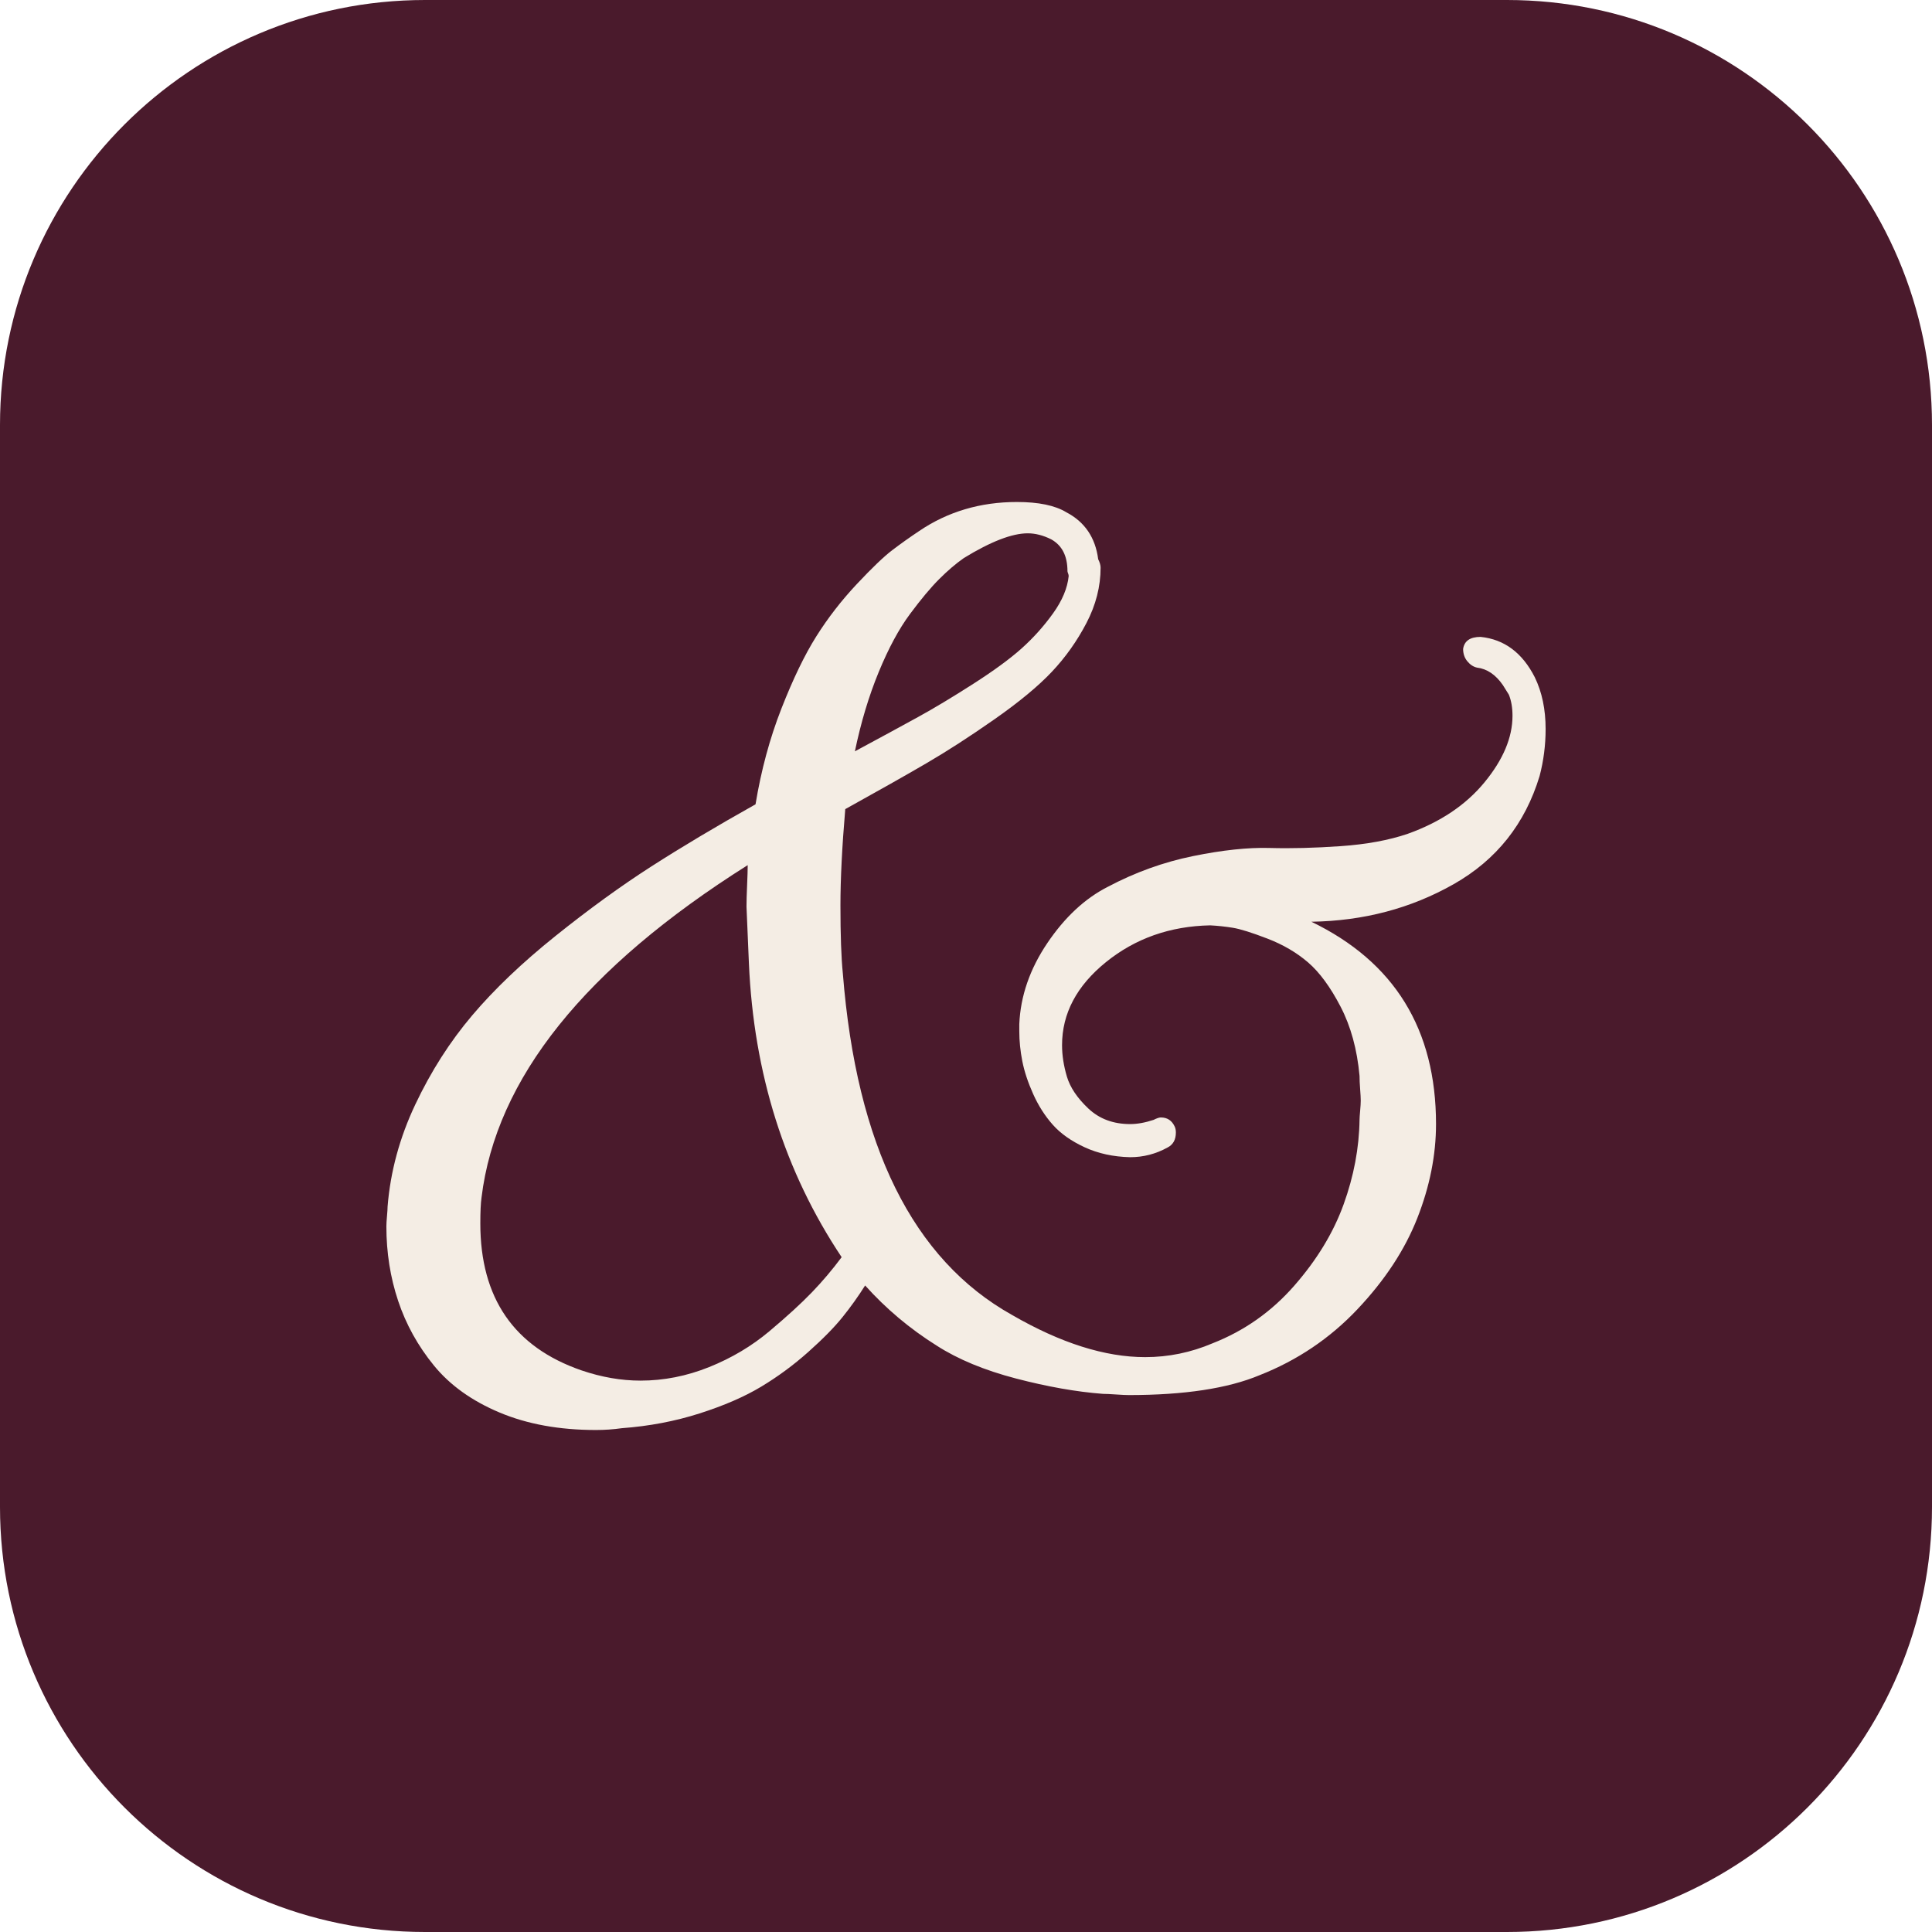
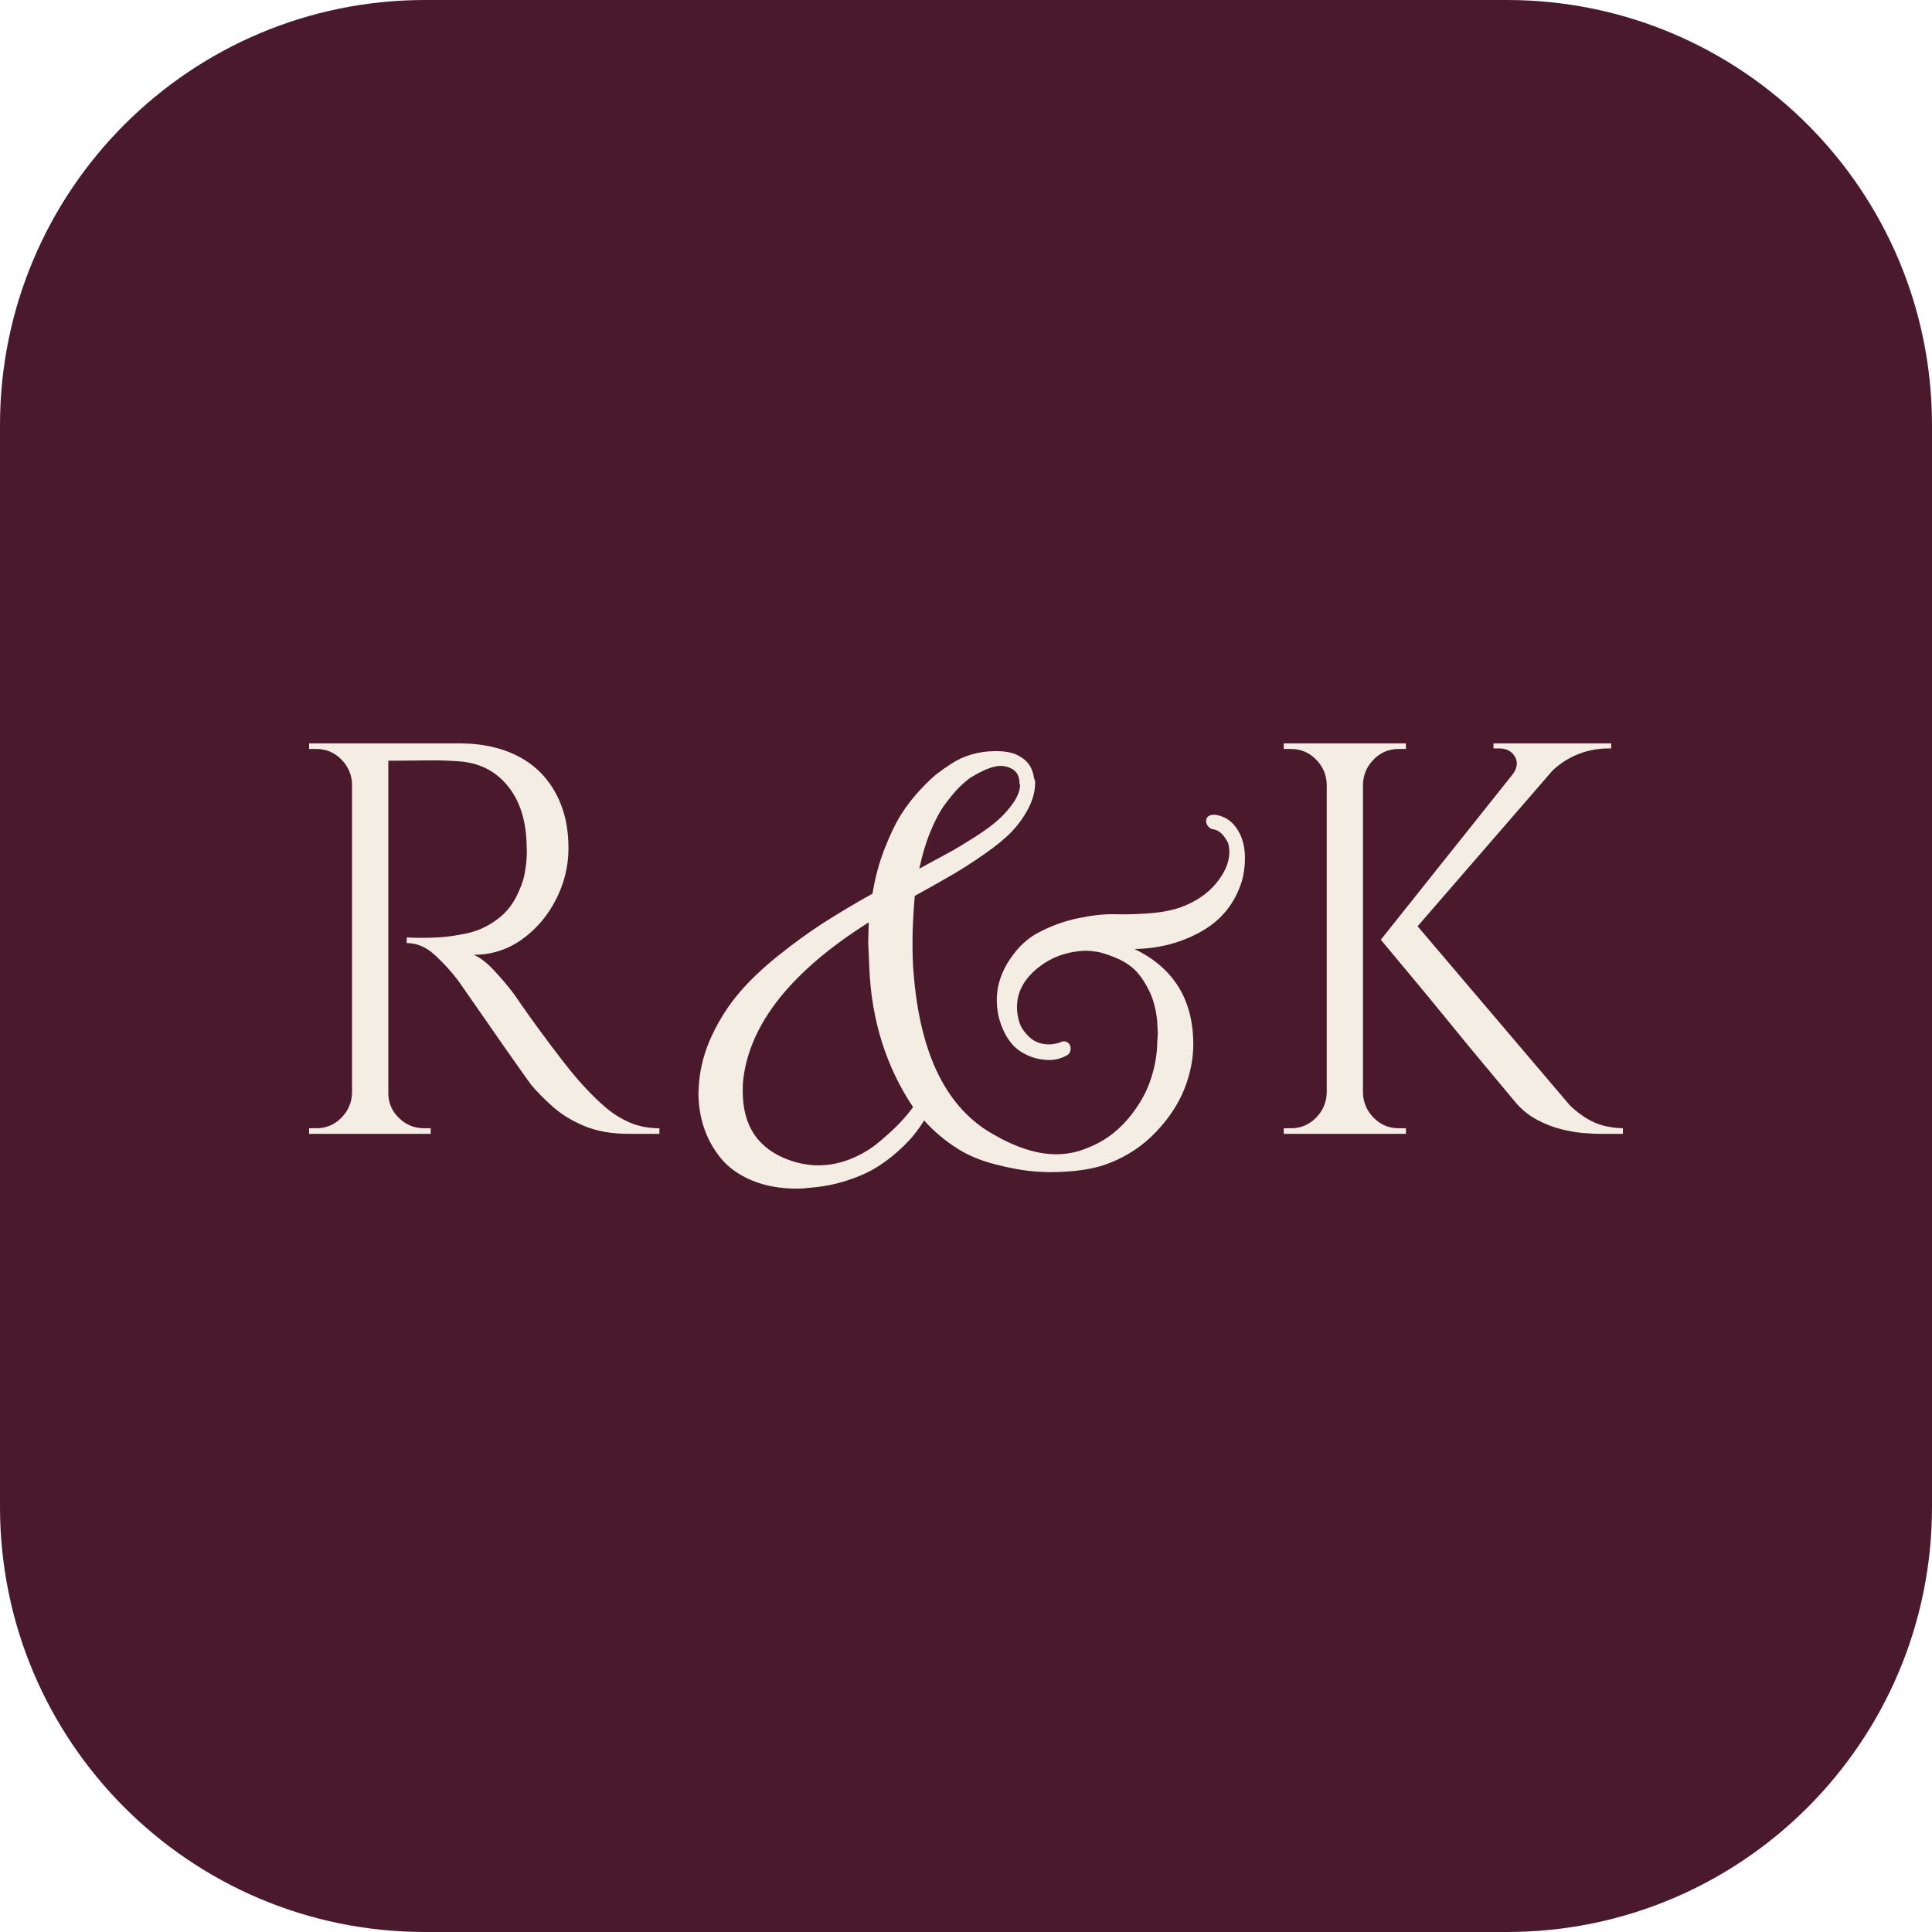
<svg xmlns="http://www.w3.org/2000/svg" viewBox="0 0 100 100">
  <rect width="100" height="100" rx="22" fill="#4A1A2C" />
-   <g transform="translate(50,50) scale(0.03117,-0.03117) translate(-884.50,-577.50)">
-     <path d="M1829 1057Q1847 1020 1847 971Q1847 931 1837 893Q1801 774 1694.5 713.5Q1588 653 1458 651Q1665 551 1665 315Q1665 238 1634.0 159.0Q1603 80 1534.5 7.5Q1466 -65 1372 -102Q1293 -135 1155 -135Q1148 -135 1133.5 -134.0Q1119 -133 1112 -133Q1046 -128 967.5 -107.5Q889 -87 836 -53Q769 -11 717 47Q700 20 679.5 -5.5Q659 -31 622.5 -63.5Q586 -96 544.5 -121.0Q503 -146 442.0 -165.5Q381 -185 313 -190Q292 -193 270 -193Q179 -193 110.0 -164.0Q41 -135 1.0 -86.0Q-39 -37 -58.5 21.5Q-78 80 -78 145Q-78 151 -77.0 162.0Q-76 173 -76 178Q-69 265 -30.0 347.5Q9 430 64.5 495.5Q120 561 203.0 627.5Q286 694 361.5 742.5Q437 791 535 846Q549 931 578.0 1005.0Q607 1079 636.0 1125.0Q665 1171 703.0 1211.5Q741 1252 762.0 1268.0Q783 1284 807 1300Q878 1348 969 1348Q1023 1348 1051 1331Q1097 1307 1104 1253Q1108 1245 1108 1239Q1108 1192 1084.5 1147.0Q1061 1102 1027.0 1066.0Q993 1030 931.5 987.0Q870 944 818.5 914.0Q767 884 684 838Q676 744 676 678Q676 604 680 565Q714 136 961 -2Q1082 -72 1182 -72Q1240 -72 1294 -49Q1373 -18 1429.5 46.5Q1486 111 1511.5 181.5Q1537 252 1538 322Q1538 326 1539.0 337.0Q1540 348 1540.0 354.0Q1540 360 1539.0 373.0Q1538 386 1538 395Q1532 461 1506.5 510.0Q1481 559 1452.5 583.5Q1424 608 1385.0 623.0Q1346 638 1327.5 641.0Q1309 644 1290 645Q1190 643 1117.0 584.0Q1044 525 1044 446Q1044 421 1052.0 394.0Q1060 367 1087.5 341.0Q1115 315 1157 315Q1175 315 1196 322Q1204 326 1208 326Q1224 326 1231 311Q1233 307 1233 301Q1233 283 1219 276Q1190 260 1157 260Q1115 261 1081.5 276.5Q1048 292 1028.5 314.0Q1009 336 996.0 365.0Q983 394 978.0 419.5Q973 445 973 469V481Q976 551 1019.5 615.5Q1063 680 1120 709Q1188 745 1261.5 760.0Q1335 775 1388.5 773.5Q1442 772 1506.5 776.5Q1571 781 1618 797Q1699 826 1745.5 882.5Q1792 939 1792 993Q1792 1013 1786 1028L1776 1044Q1758 1070 1733 1073Q1724 1075 1717.0 1083.5Q1710 1092 1710 1104Q1713 1124 1739 1124Q1798 1118 1829 1057ZM881 1255Q861 1241 840.0 1220.0Q819 1199 791.5 1162.0Q764 1125 739.5 1065.5Q715 1006 700 934Q765 969 805.0 991.0Q845 1013 896.5 1046.0Q948 1079 977.0 1105.0Q1006 1131 1029.0 1163.0Q1052 1195 1055 1225Q1055 1227 1054.0 1229.5Q1053 1232 1053 1233Q1053 1271 1026 1286Q1006 1296 987 1296Q948 1296 881 1255ZM246 -94Q296 -111 344 -111Q402 -111 458.0 -88.5Q514 -66 558.0 -29.0Q602 8 628.5 35.5Q655 63 678 94Q536 307 524 582L520 676Q520 689 521.0 711.5Q522 734 522 745Q116 489 80 193Q78 179 78 150Q78 -36 246 -94Z" fill="#F4EDE4" />
+   <g transform="translate(50,50) scale(28.8703,-28.8703) translate(-1.1777,-0.3009)">
+     <g transform="translate(-0.06,0) scale(0.001,0.001)">
+       <path d="M189 700H330Q375 700 411.5 687.0Q448 674 473.0 649.5Q498 625 511.5 590.5Q525 556 525 512Q525 464 502.5 420.0Q480 376 441.5 348.5Q403 321 355 321Q372 314 392.0 292.5Q412 271 427 251Q427 251 440.5 231.5Q454 212 474.5 184.0Q495 156 516.0 129.0Q537 102 552 86Q572 64 592.0 47.0Q612 30 635.5 20.0Q659 10 688 10V0H633Q587 0 553.5 14.0Q520 28 497.0 48.5Q474 69 458 88Q455 92 441.5 111.0Q428 130 409.5 156.5Q391 183 373.0 209.0Q355 235 342.0 253.5Q329 272 327 275Q308 300 285.0 321.0Q262 342 235 342V352Q235 352 250.5 351.5Q266 351 288 352Q314 353 345.0 360.0Q376 367 403.0 389.0Q430 411 444 456Q447 467 449.0 483.5Q451 500 450 516Q449 584 415.5 624.5Q382 665 326 668Q298 670 268.5 669.5Q239 669 219.0 669.0Q199 669 199 669Q199 670 196.5 677.5Q194 685 191.5 692.5Q189 700 189 700ZM202 700V0H137V700ZM140 73V0H60V10Q60 10 66.5 10.0Q73 10 73 10Q99 10 117.5 28.5Q136 47 137 73ZM140 627H137Q136 653 117.5 671.5Q99 690 73 690Q73 690 66.5 690.0Q60 690 60 690V700H140ZM199 73H202Q202 47 221.0 28.5Q240 10 266 10Q266 10 272.0 10.0Q278 10 278 10V0H199Z" fill="#F4EDE4" />
+     </g>
+     <g transform="translate(0.7377,0) scale(0.000509,0.000509)">
+       <path d="M1829 1057Q1847 1020 1847 971Q1847 931 1837 893Q1801 774 1694.5 713.5Q1588 653 1458 651Q1665 551 1665 315Q1665 238 1634.0 159.0Q1603 80 1534.5 7.5Q1466 -65 1372 -102Q1293 -135 1155 -135Q1148 -135 1133.5 -134.0Q1119 -133 1112 -133Q1046 -128 967.5 -107.5Q889 -87 836 -53Q769 -11 717 47Q700 20 679.5 -5.5Q659 -31 622.5 -63.5Q586 -96 544.5 -121.0Q503 -146 442.0 -165.5Q381 -185 313 -190Q292 -193 270 -193Q179 -193 110.0 -164.0Q41 -135 1.0 -86.0Q-39 -37 -58.5 21.5Q-78 80 -78 145Q-78 151 -77.0 162.0Q-76 173 -76 178Q-69 265 -30.0 347.5Q9 430 64.5 495.5Q120 561 203.0 627.5Q286 694 361.5 742.5Q437 791 535 846Q549 931 578.0 1005.0Q607 1079 636.0 1125.0Q665 1171 703.0 1211.5Q741 1252 762.0 1268.0Q783 1284 807 1300Q878 1348 969 1348Q1023 1348 1051 1331Q1097 1307 1104 1253Q1108 1245 1108 1239Q1108 1192 1084.5 1147.0Q1061 1102 1027.0 1066.0Q993 1030 931.5 987.0Q870 944 818.5 914.0Q767 884 684 838Q676 744 676 678Q676 604 680 565Q714 136 961 -2Q1082 -72 1182 -72Q1240 -72 1294 -49Q1373 -18 1429.5 46.5Q1486 111 1511.5 181.5Q1537 252 1538 322Q1538 326 1539.0 337.0Q1540 348 1540.0 354.0Q1540 360 1539.0 373.0Q1538 386 1538 395Q1532 461 1506.5 510.0Q1481 559 1452.5 583.5Q1424 608 1385.0 623.0Q1346 638 1327.5 641.0Q1309 644 1290 645Q1190 643 1117.0 584.0Q1044 525 1044 446Q1044 421 1052.0 394.0Q1060 367 1087.5 341.0Q1115 315 1157 315Q1175 315 1196 322Q1204 326 1208 326Q1224 326 1231 311Q1233 307 1233 301Q1233 283 1219 276Q1190 260 1157 260Q1115 261 1081.5 276.5Q1048 292 1028.5 314.0Q1009 336 996.0 365.0Q983 394 978.0 419.5Q973 445 973 469V481Q976 551 1019.5 615.5Q1063 680 1120 709Q1188 745 1261.5 760.0Q1335 775 1388.5 773.5Q1442 772 1506.5 776.5Q1571 781 1618 797Q1699 826 1745.5 882.5Q1792 939 1792 993Q1792 1013 1786 1028L1776 1044Q1758 1070 1733 1073Q1724 1075 1717.0 1083.5Q1710 1092 1710 1104Q1713 1124 1739 1124Q1798 1118 1829 1057ZM881 1255Q861 1241 840.0 1220.0Q819 1199 791.5 1162.0Q764 1125 739.5 1065.5Q715 1006 700 934Q765 969 805.0 991.0Q845 1013 896.5 1046.0Q948 1079 977.0 1105.0Q1006 1131 1029.0 1163.0Q1052 1195 1055 1225Q1055 1227 1054.0 1229.5Q1053 1232 1053 1233Q1053 1271 1026 1286Q1006 1296 987 1296Q948 1296 881 1255ZM246 -94Q296 -111 344 -111Q402 -111 458.0 -88.5Q514 -66 558.0 -29.0Q602 8 628.5 35.5Q655 63 678 94Q536 307 524 582L520 676Q520 689 521.0 711.5Q522 734 522 745Q116 489 80 193Q78 179 78 150Q78 -36 246 -94Z" fill="#F4EDE4" />
+     </g>
+     <g transform="translate(1.6874,0) scale(0.001,0.001)">
+       <path d="M289 385 573 51Q594 31 615.5 21.0Q637 11 668 10V0H625Q615 0 596.5 1.5Q578 3 556.5 8.5Q535 14 513.5 25.5Q492 37 475 57Q475 57 457.5 78.0Q440 99 412.5 132.0Q385 165 354.5 202.5Q324 240 296.5 273.0Q269 306 251.5 327.0Q234 348 234 348ZM578 693 279 348H234L509 693ZM647 700V691H643Q610 691 581.5 678.0Q553 665 533 642L470 644Q483 661 474.5 676.0Q466 691 446 691H436V700H643ZM202 700V0H137V700ZM140 73V0H60V10Q60 10 66.5 10.0Q73 10 73 10Q99 10 117.5 28.5Q136 47 137 73ZM140 627H137Q136 653 117.5 671.5Q99 690 73 690Q73 690 66.5 690.0Q60 690 60 690V700H140ZM199 73H202Q203 47 221.5 28.5Q240 10 266 10Q266 10 272.0 10.0Q278 10 279 10V0H199ZM199 627V700H279V690Q278 690 272.0 690.0Q266 690 266 690Q240 690 221.5 671.5Q203 653 202 627Z" fill="#F4EDE4" />
+     </g>
  </g>
</svg>
